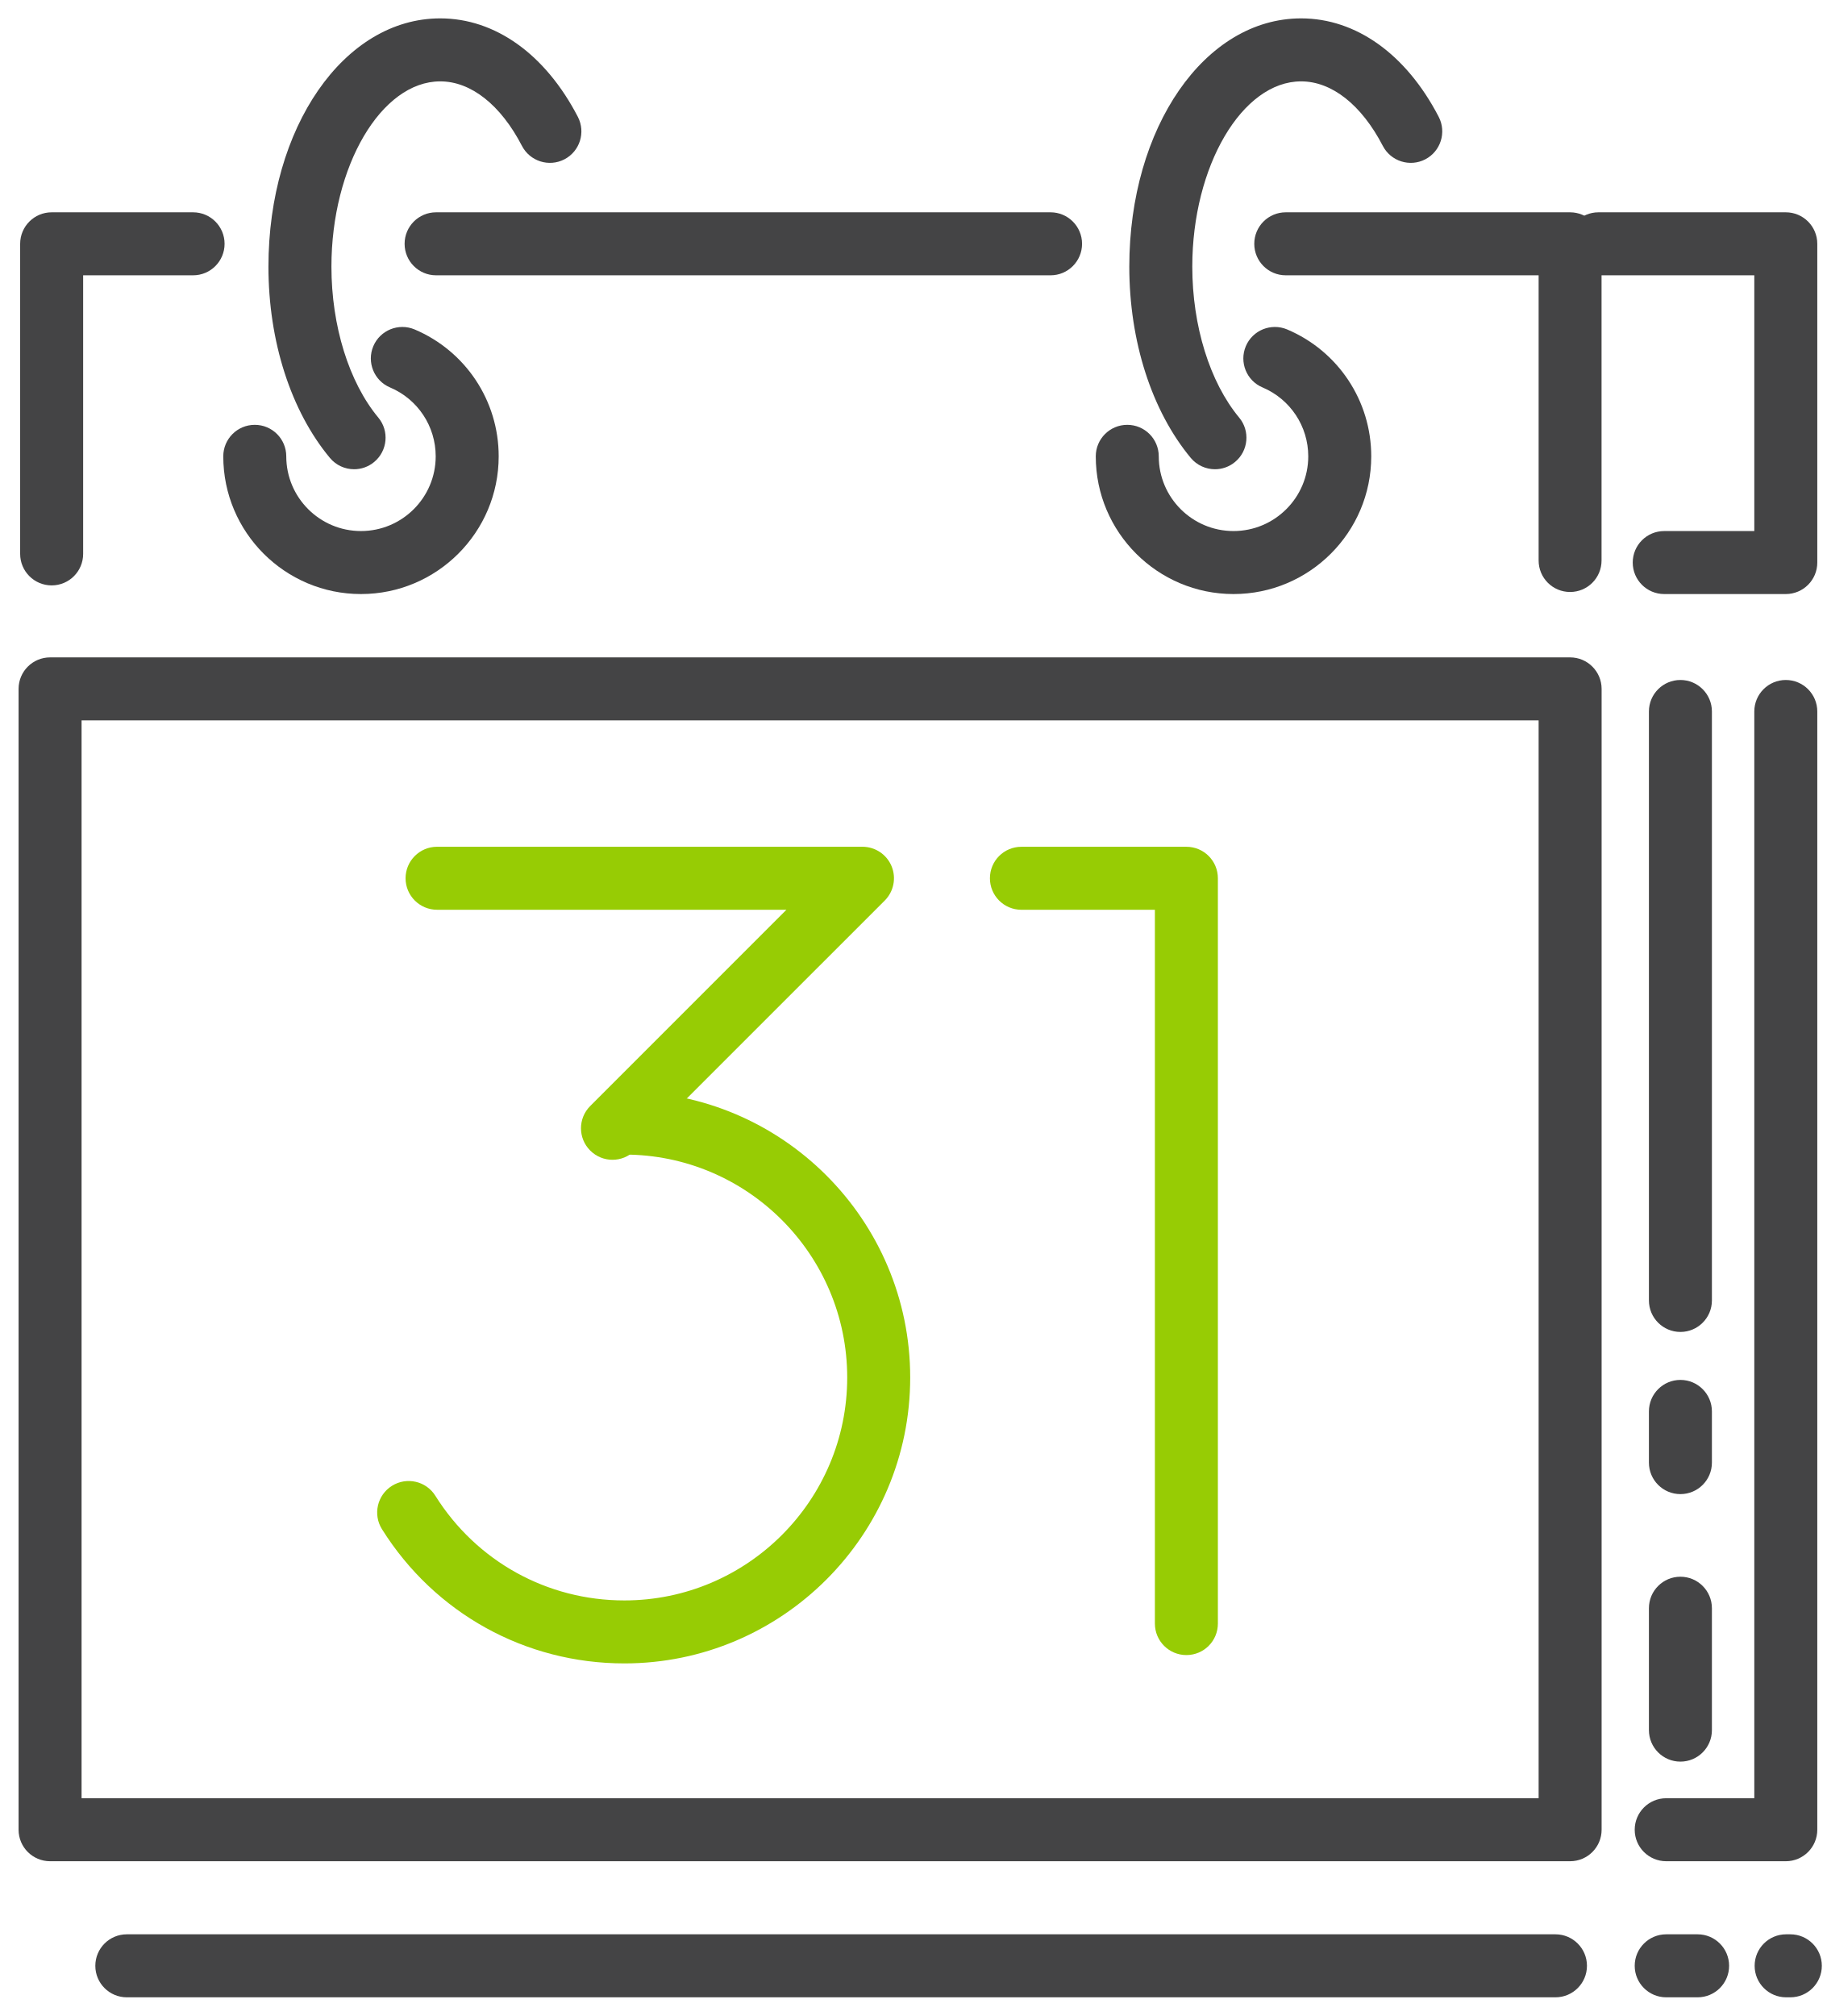
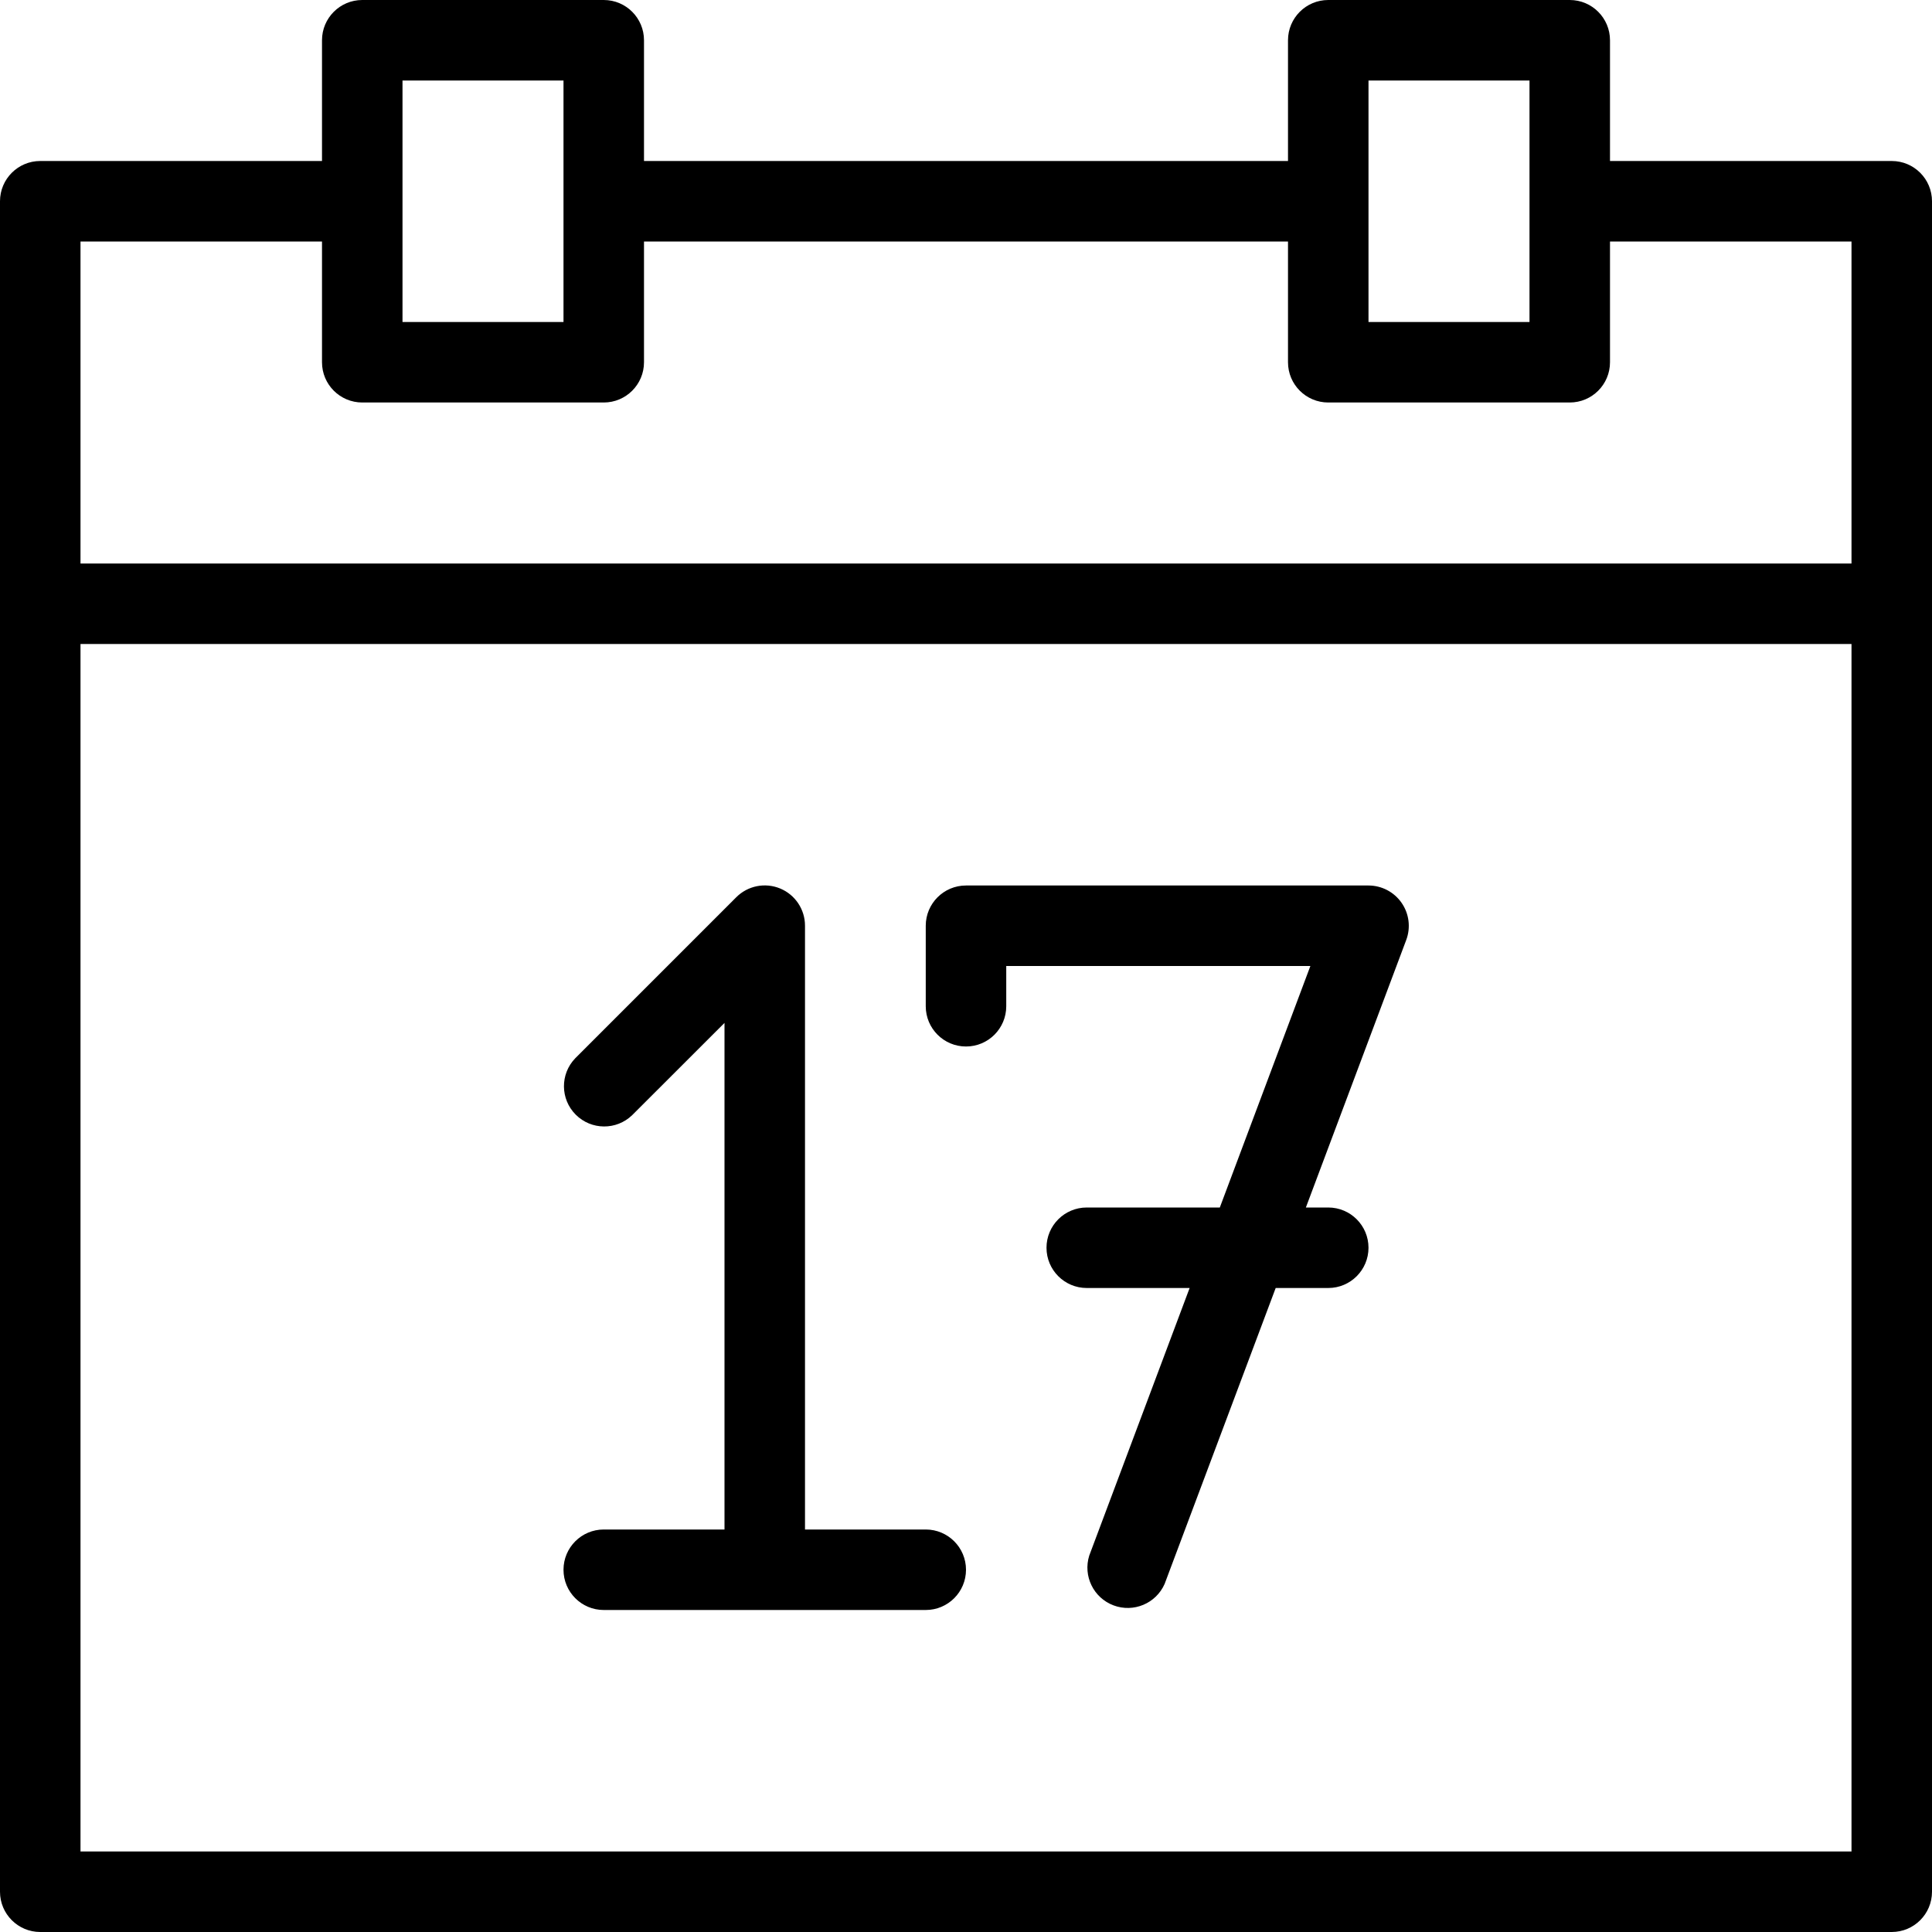
- <svg xmlns="http://www.w3.org/2000/svg" width="87" height="96" viewBox="0 0 87 96">
-   <g fill="none" fill-rule="evenodd">
-     <path d="M74.78 88.63H2.385c-.828 0-1.5-.67-1.5-1.5V32.804c0-.828.672-1.5 1.5-1.5H74.78c.827 0 1.5.672 1.5 1.5V87.13c0 .83-.673 1.5-1.5 1.5zm-70.894-3H73.28V34.304H3.885V85.63z" fill="#444445" />
-     <path d="M85.268 95.11h-.2c-.83 0-1.5-.672-1.5-1.5s.67-1.5 1.5-1.5h.2c.828 0 1.5.672 1.5 1.5s-.672 1.5-1.5 1.5z" fill="#444445" />
-     <path d="M80.852 95.11h-1.496c-.828 0-1.5-.672-1.5-1.5s.672-1.5 1.5-1.5h1.496c.828 0 1.5.672 1.5 1.5s-.672 1.5-1.5 1.5z" fill="#444445" />
-     <path d="M74.082 95.11H6.04c-.83 0-1.5-.672-1.5-1.5s.67-1.5 1.5-1.5h68.042c.828 0 1.5.672 1.5 1.5s-.672 1.5-1.5 1.5z" fill="#444445" />
-     <path d="M74.78 28.19c-.83 0-1.5-.67-1.5-1.5V13.11H61.237c-.83 0-1.5-.672-1.5-1.5s.67-1.5 1.5-1.5h13.54c.83 0 1.5.672 1.5 1.5v15.08c0 .83-.67 1.5-1.5 1.5z" fill="#444445" />
-     <path d="M50.035 13.11H20.77c-.83 0-1.5-.672-1.5-1.5s.67-1.5 1.5-1.5h29.265c.828 0 1.5.672 1.5 1.5s-.672 1.5-1.5 1.5z" fill="#444445" />
-     <path d="M2.46 27.876c-.828 0-1.5-.672-1.5-1.5V11.61c0-.828.672-1.5 1.5-1.5h6.736c.83 0 1.5.672 1.5 1.5s-.67 1.5-1.5 1.5H3.96v13.266c0 .828-.67 1.5-1.5 1.5z" fill="#444445" />
-     <path d="M17.19 28.288c-3.614 0-6.556-2.94-6.556-6.558 0-.828.67-1.5 1.5-1.5s1.5.672 1.5 1.5c0 1.963 1.596 3.558 3.557 3.558 1.964 0 3.56-1.595 3.56-3.558 0-1.433-.853-2.72-2.173-3.28-.763-.32-1.12-1.202-.798-1.965.322-.762 1.204-1.118 1.965-.798 2.434 1.03 4.006 3.4 4.006 6.043 0 3.617-2.94 6.558-6.56 6.558z" fill="#444445" />
-     <path d="M16.866 22.345c-.43 0-.857-.184-1.154-.54-1.86-2.237-2.927-5.557-2.927-9.108 0-6.63 3.594-11.822 8.182-11.822 2.622 0 5.01 1.71 6.555 4.69.38.736.094 1.64-.64 2.022-.738.382-1.643.093-2.024-.642-1.01-1.95-2.428-3.07-3.89-3.07-2.81 0-5.183 4.04-5.183 8.822 0 2.82.834 5.507 2.234 7.19.528.635.44 1.58-.196 2.11-.28.234-.62.348-.958.348z" fill="#444445" />
-     <path d="M57.866 22.345c-.43 0-.857-.185-1.154-.54-1.86-2.24-2.927-5.557-2.927-9.108 0-6.63 3.594-11.822 8.183-11.822 2.62 0 5.01 1.71 6.554 4.69.38.736.094 1.64-.64 2.022-.737.382-1.643.093-2.024-.642-1.01-1.95-2.428-3.07-3.89-3.07-2.81 0-5.183 4.04-5.183 8.822 0 2.82.834 5.506 2.234 7.19.528.635.44 1.582-.196 2.11-.28.234-.62.348-.958.348z" fill="#444445" />
-     <path d="M58.748 28.288c-3.617 0-6.56-2.94-6.56-6.558 0-.828.672-1.5 1.5-1.5.83 0 1.5.672 1.5 1.5 0 1.963 1.597 3.558 3.56 3.558 1.962 0 3.56-1.595 3.56-3.558 0-1.433-.855-2.72-2.175-3.28-.764-.32-1.12-1.202-.798-1.965.322-.762 1.204-1.118 1.966-.798 2.434 1.03 4.007 3.4 4.007 6.043 0 3.617-2.943 6.558-6.56 6.558z" fill="#444445" />
-     <path d="M29.17 55.228c-.383 0-.767-.147-1.06-.44-.586-.586-.586-1.535 0-2.12l9.346-9.346h-16.64c-.827 0-1.5-.672-1.5-1.5s.673-1.5 1.5-1.5h20.26c.608 0 1.155.365 1.387.926.232.56.103 1.206-.325 1.635L30.23 54.788c-.292.293-.675.44-1.06.44z" fill="#97CC04" />
-     <path d="M29.735 79.21c-4.716 0-9.032-2.388-11.542-6.39-.44-.7-.228-1.626.474-2.066.702-.44 1.628-.23 2.068.474 1.958 3.12 5.323 4.983 9 4.983 5.853 0 10.615-4.762 10.615-10.615 0-5.854-4.762-10.616-10.615-10.616-.83 0-1.5-.673-1.5-1.5 0-.83.67-1.5 1.5-1.5 7.507 0 13.615 6.107 13.615 13.615S37.242 79.21 29.735 79.21z" fill="#97CC04" />
-     <path d="M56.504 78.813c-.828 0-1.5-.67-1.5-1.5v-33.99h-6.357c-.83 0-1.5-.673-1.5-1.5 0-.83.67-1.5 1.5-1.5h7.857c.83 0 1.5.67 1.5 1.5v35.49c0 .83-.67 1.5-1.5 1.5z" fill="#97CC04" />
-     <path d="M85.052 28.288h-5.79c-.83 0-1.5-.672-1.5-1.5s.67-1.5 1.5-1.5h4.29V13.11H76.13c-.828 0-1.5-.672-1.5-1.5s.672-1.5 1.5-1.5h8.922c.828 0 1.5.672 1.5 1.5v15.178c0 .828-.672 1.5-1.5 1.5z" fill="#444445" />
-     <path d="M85.052 88.63h-5.696c-.828 0-1.5-.67-1.5-1.5 0-.827.672-1.5 1.5-1.5h4.196V33.88c0-.828.672-1.5 1.5-1.5s1.5.672 1.5 1.5v53.25c0 .83-.672 1.5-1.5 1.5z" fill="#444445" />
-     <path d="M80.033 83.887c-.828 0-1.5-.672-1.5-1.5v-5.805c0-.828.672-1.5 1.5-1.5s1.5.672 1.5 1.5v5.805c0 .828-.672 1.5-1.5 1.5z" fill="#444445" />
-     <path d="M80.033 71.148c-.828 0-1.5-.67-1.5-1.5V67.21c0-.827.672-1.5 1.5-1.5s1.5.673 1.5 1.5v2.438c0 .83-.672 1.5-1.5 1.5z" fill="#444445" />
-     <path d="M80.033 63.426c-.828 0-1.5-.672-1.5-1.5V33.88c0-.828.672-1.5 1.5-1.5s1.5.672 1.5 1.5v28.046c0 .828-.672 1.5-1.5 1.5z" fill="#444445" />
-   </g>
+ <svg xmlns="http://www.w3.org/2000/svg" width="24" height="24" viewBox="0 0 24 24">
+   <path d="M23.5 2H20V.5a.5.5 0 0 0-.5-.5h-3a.5.5 0 0 0-.5.5V2H8V.5a.5.5 0 0 0-.5-.5h-3a.5.5 0 0 0-.5.5V2H.5a.5.5 0 0 0-.5.5v21a.5.5 0 0 0 .5.5h23a.5.5 0 0 0 .5-.5v-21a.5.5 0 0 0-.5-.5zM17 1h2v3h-2V1zM5 1h2v3H5V1zM4 3v1.5a.5.5 0 0 0 .5.5h3a.5.5 0 0 0 .5-.5V3h8v1.5a.5.5 0 0 0 .5.5h3a.5.5 0 0 0 .5-.5V3h3v4H1V3h3zM1 23V8h22v15H1z" />
+   <path d="M11.5 19H10v-7.5a.5.5 0 0 0-.854-.354l-2 2a.5.5 0 0 0 .707.707L9 12.707V19H7.5a.5.5 0 0 0 0 1h4a.5.5 0 0 0 0-1zm5.5-8h-5a.5.5 0 0 0-.5.5v1a.5.5 0 0 0 1 0V12h3.778l-1.125 3H13.5a.5.5 0 0 0 0 1h1.278l-1.247 3.324a.501.501 0 0 0 .936.353L15.847 16h.653a.5.5 0 0 0 0-1h-.278l1.247-3.324A.501.501 0 0 0 17 11z" />
</svg>
